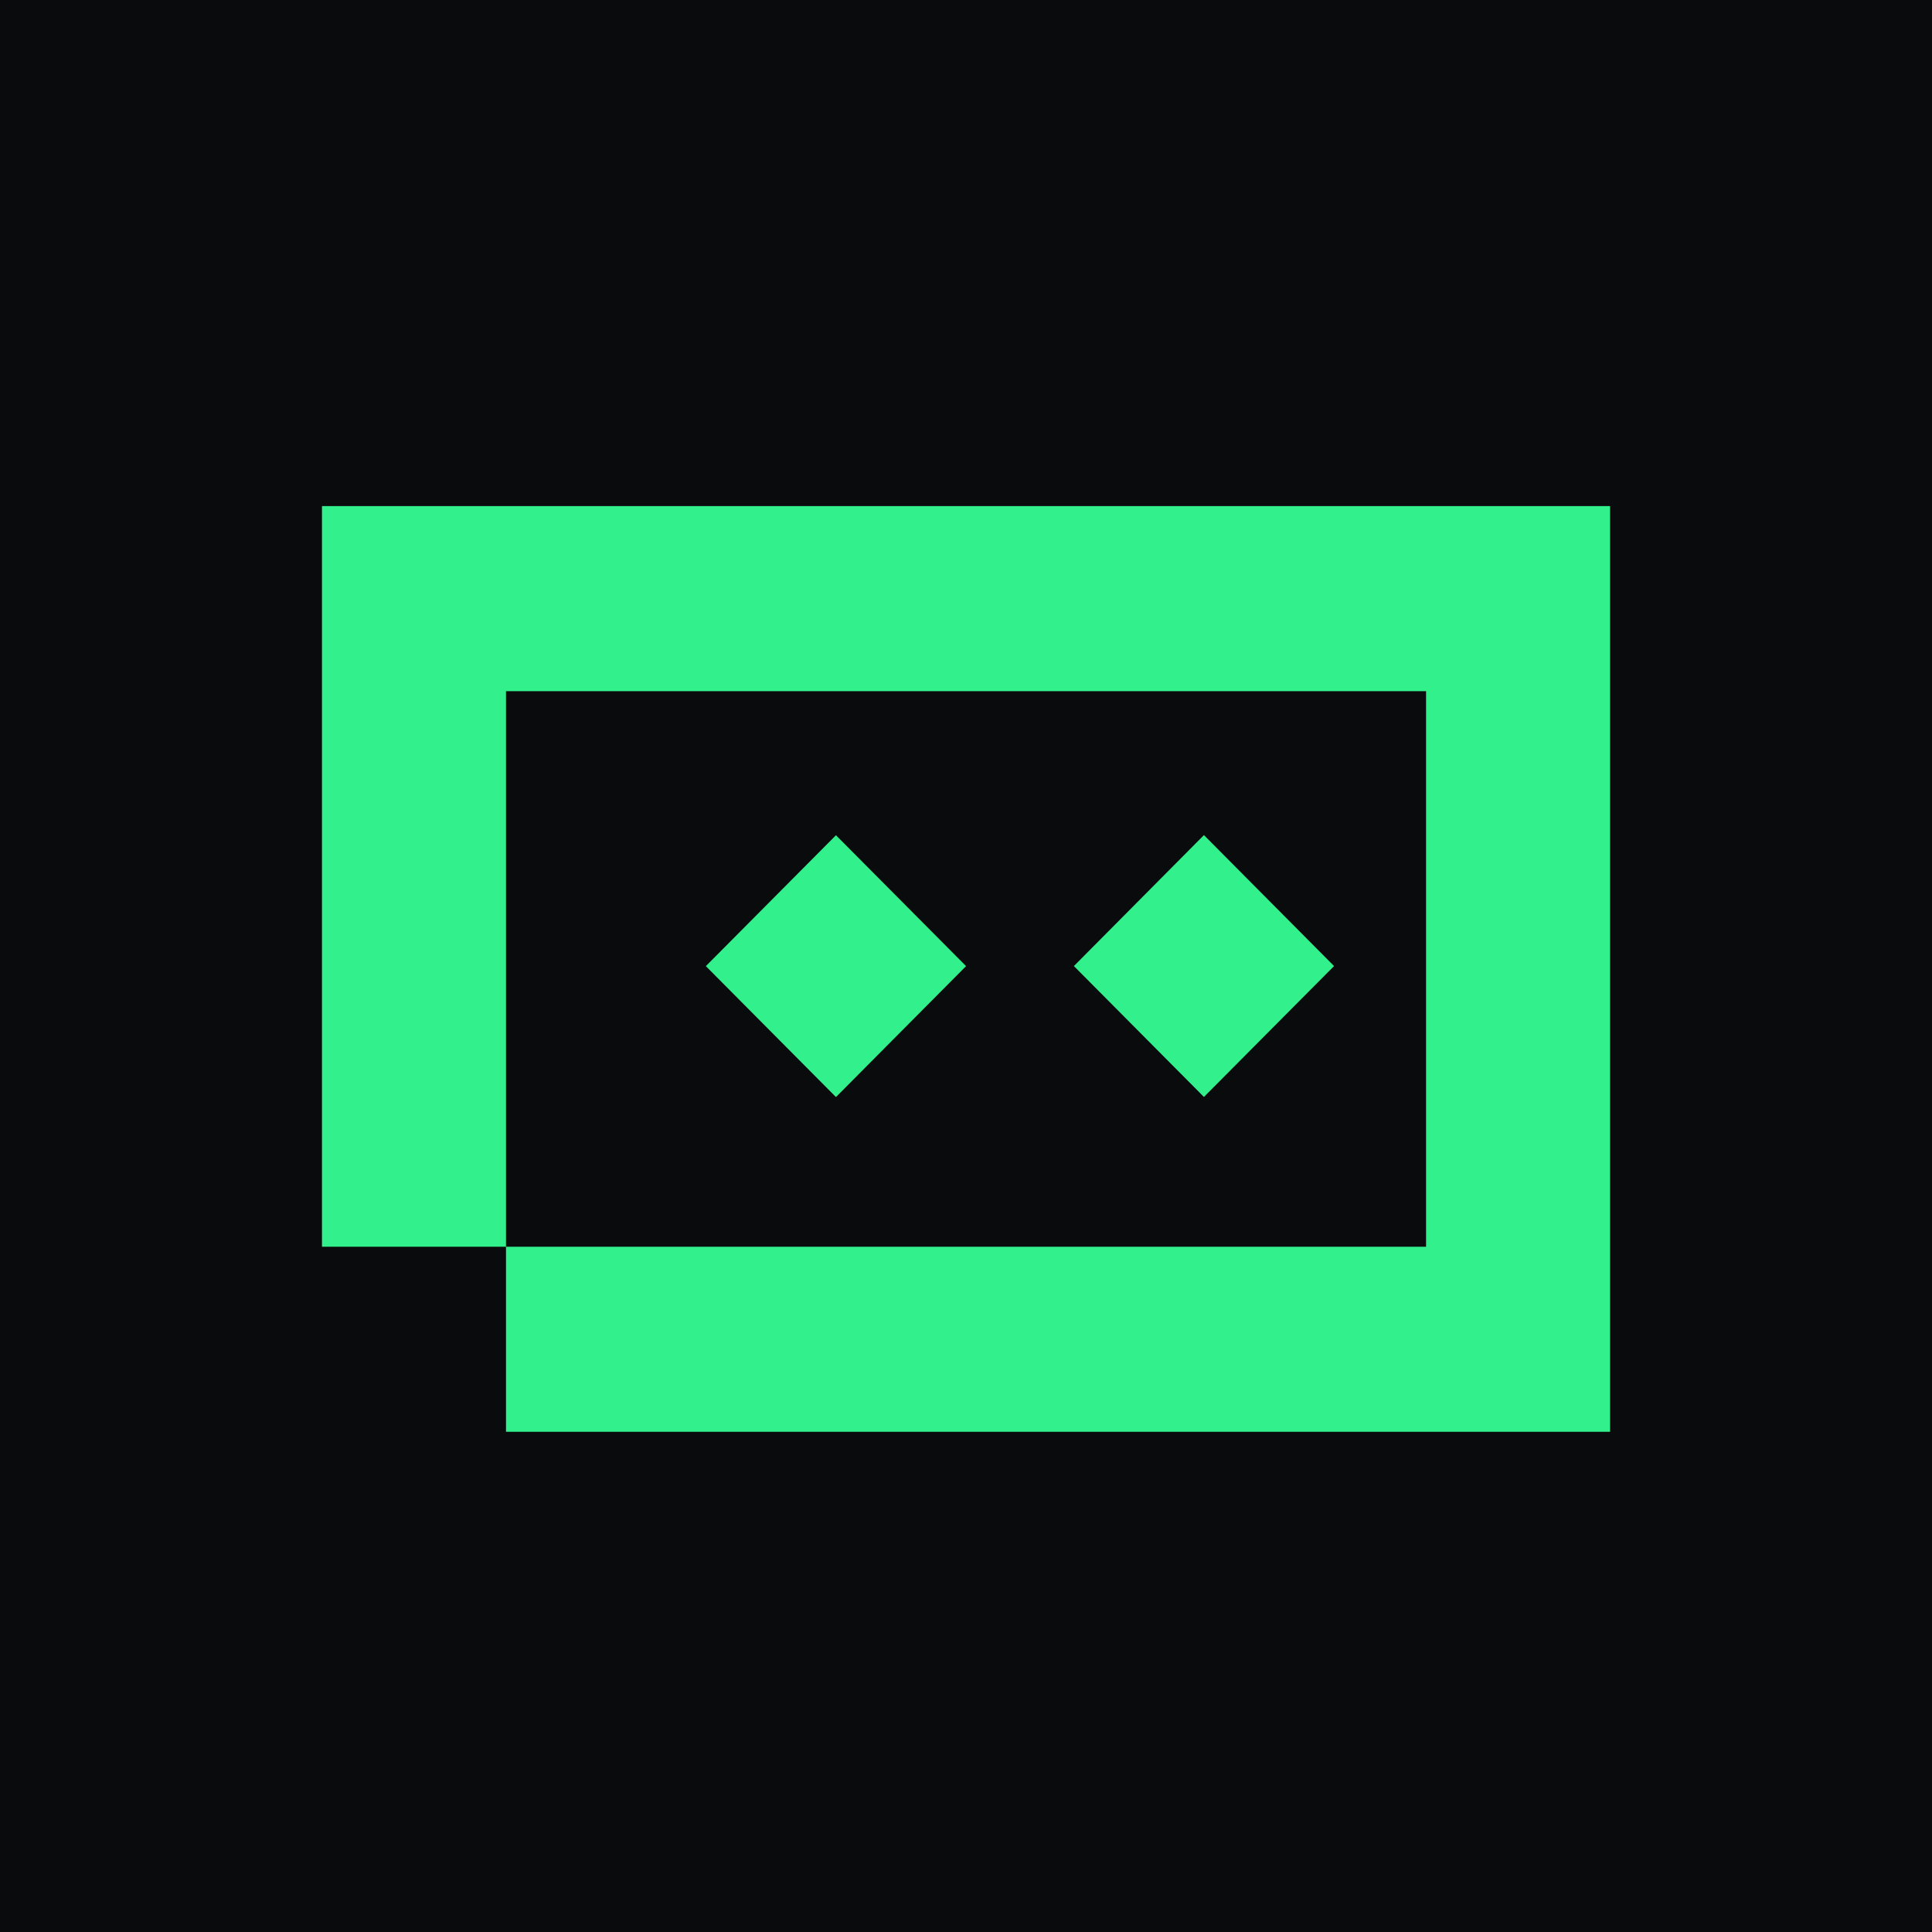
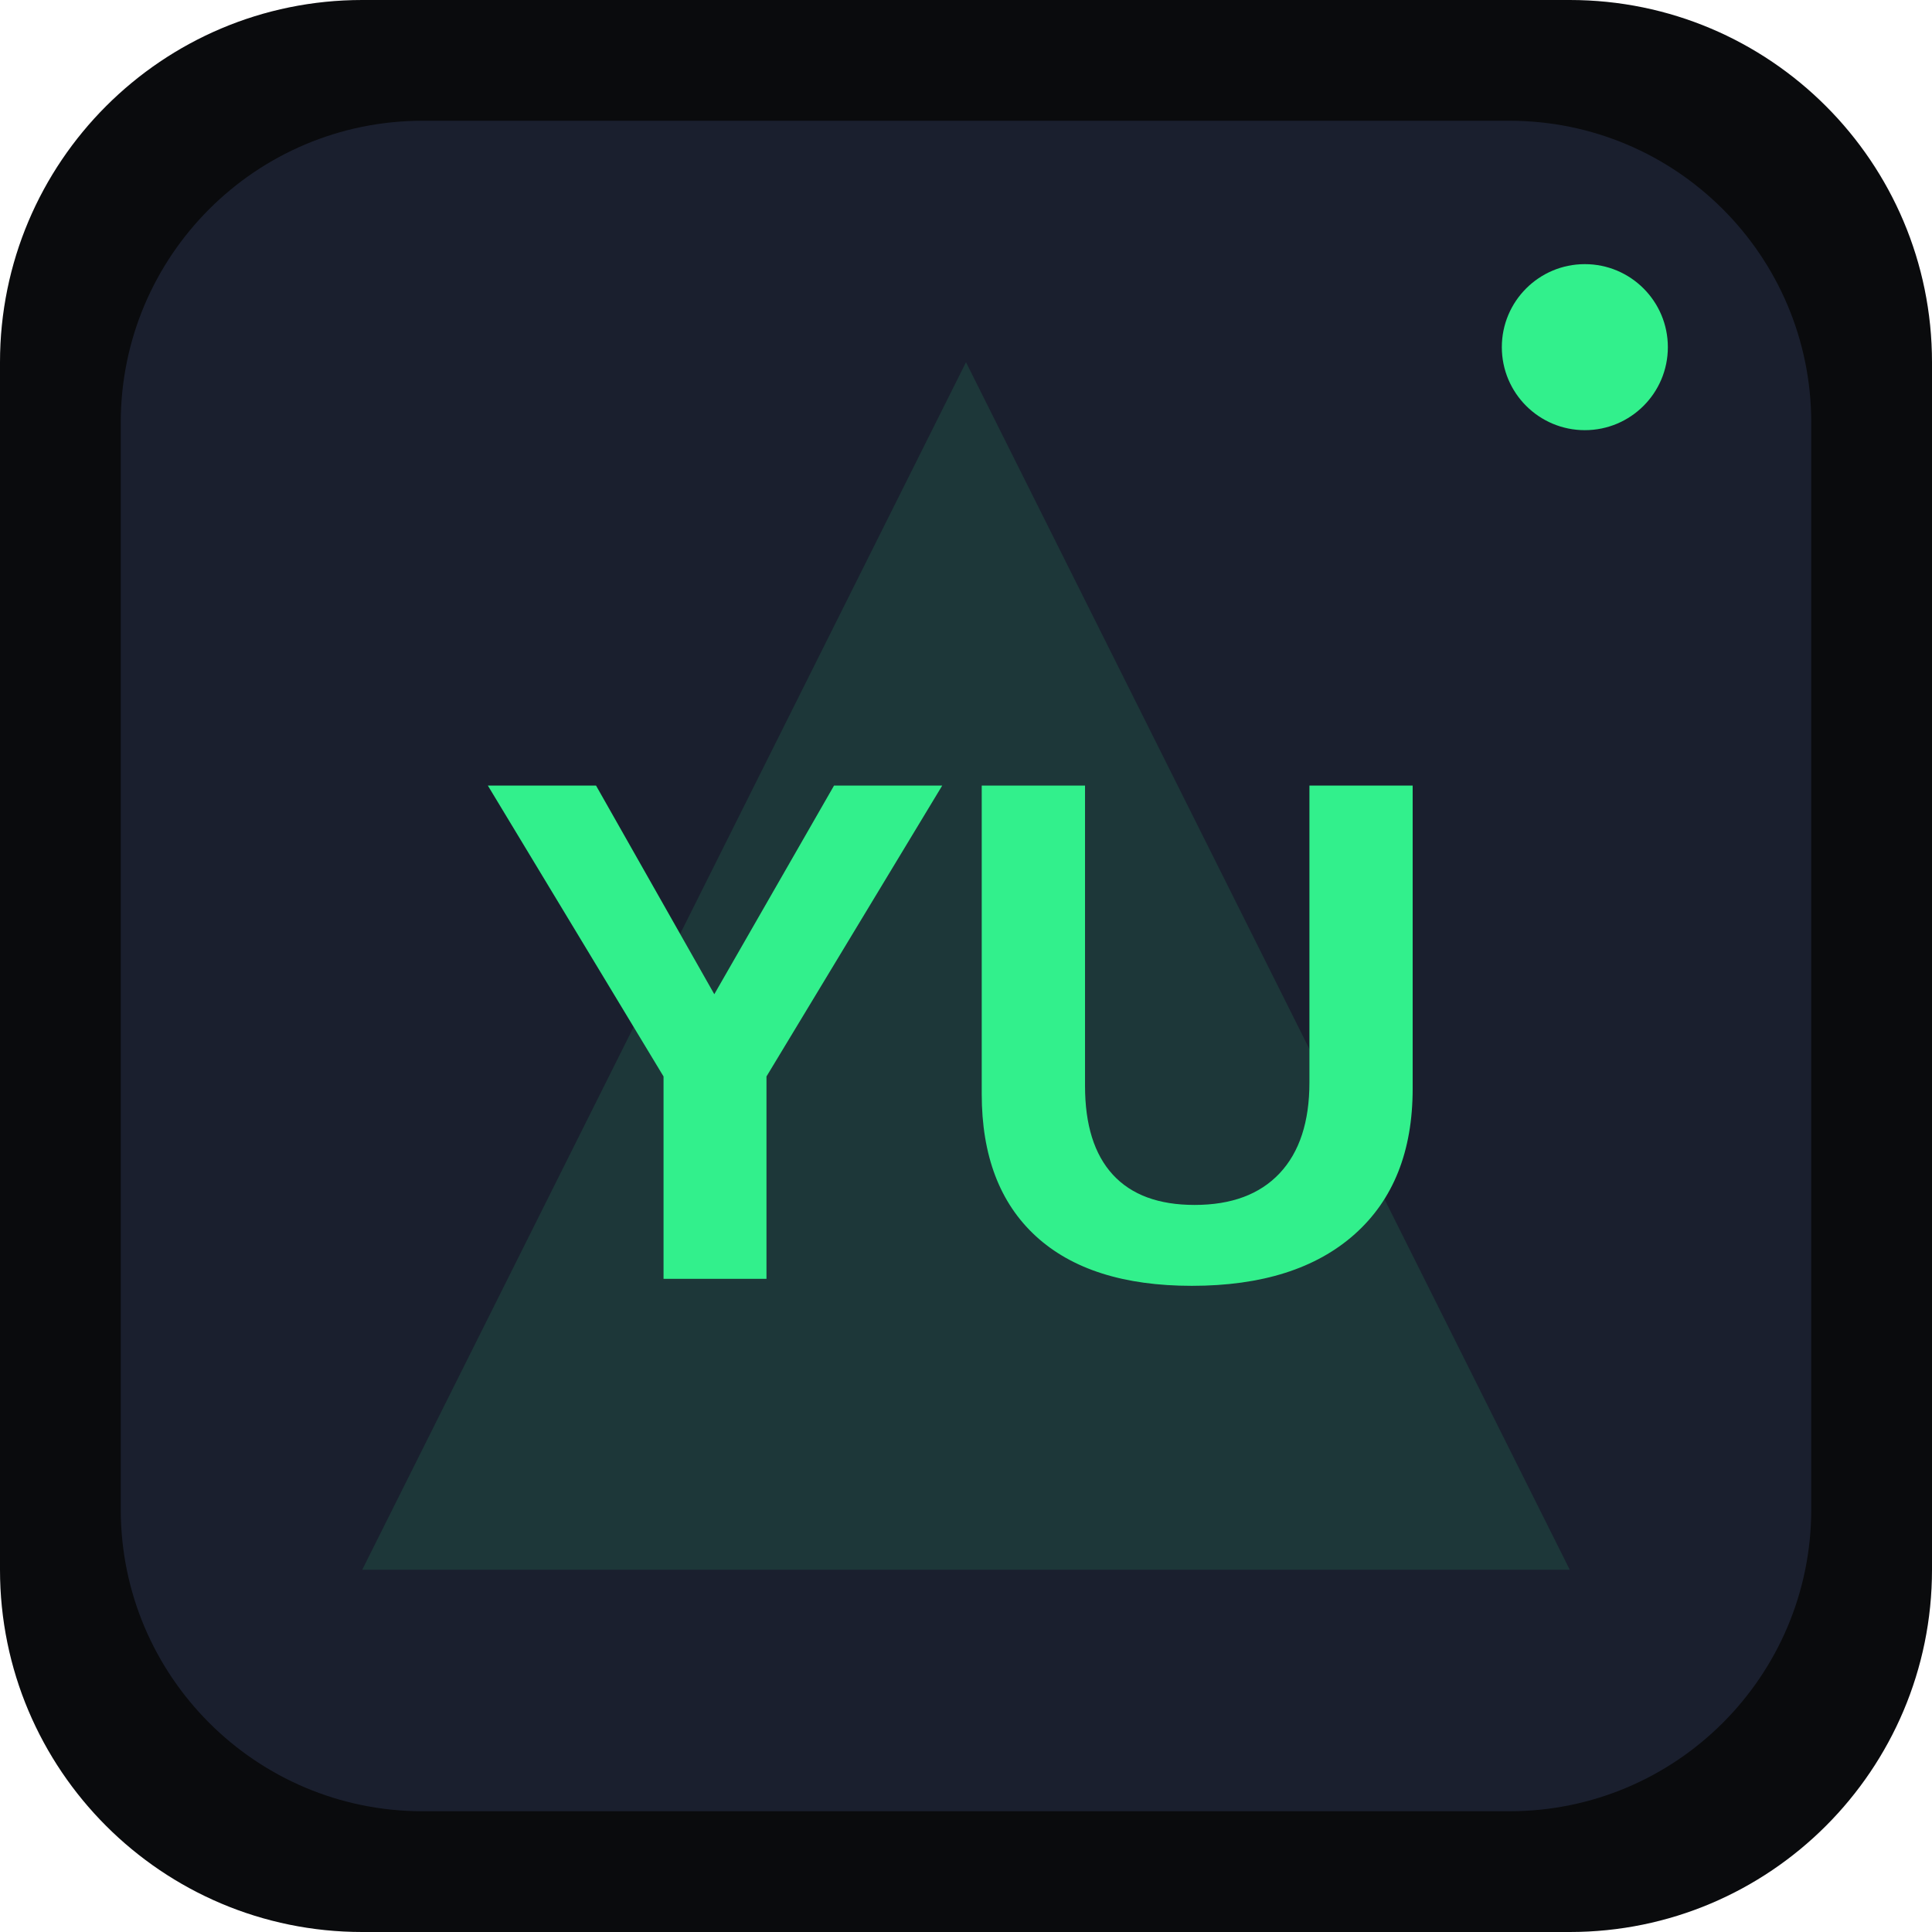
- <svg xmlns="http://www.w3.org/2000/svg" width="32" height="32" viewBox="0 0 32 32" fill="none">
-   <rect width="32" height="32" fill="#0A0B0D" />
-   <path d="M26.668 23.715H8.381V20.65H5.333V8.382H26.668V23.715ZM8.381 20.65H23.62V11.448H8.381V20.65ZM16.001 16.002L13.846 18.171L11.691 16.002L13.846 13.834L16.001 16.002ZM22.096 16.001L19.941 18.169L17.787 16.001L19.941 13.832L22.096 16.001Z" fill="#32F08C" />
+ <svg xmlns="http://www.w3.org/2000/svg" width="512" height="512" viewBox="0 0 512 512" fill="none">
+   <rect width="512" height="512" rx="96" fill="#0A0B0D" />
+   <rect x="32" y="32" width="448" height="448" rx="80" fill="#1A1F2E" />
+   <path d="M256 96L416 416H96L256 96Z" fill="#32F08C" fill-opacity="0.12" />
+   <text x="256" y="285" dominant-baseline="middle" text-anchor="middle" fill="#32F08C" font-family="Arial Black, Arial, sans-serif" font-size="190" font-weight="900" letter-spacing="-4">YU</text>
+   <circle cx="420" cy="92" r="22" fill="#32F08C" />
</svg>
